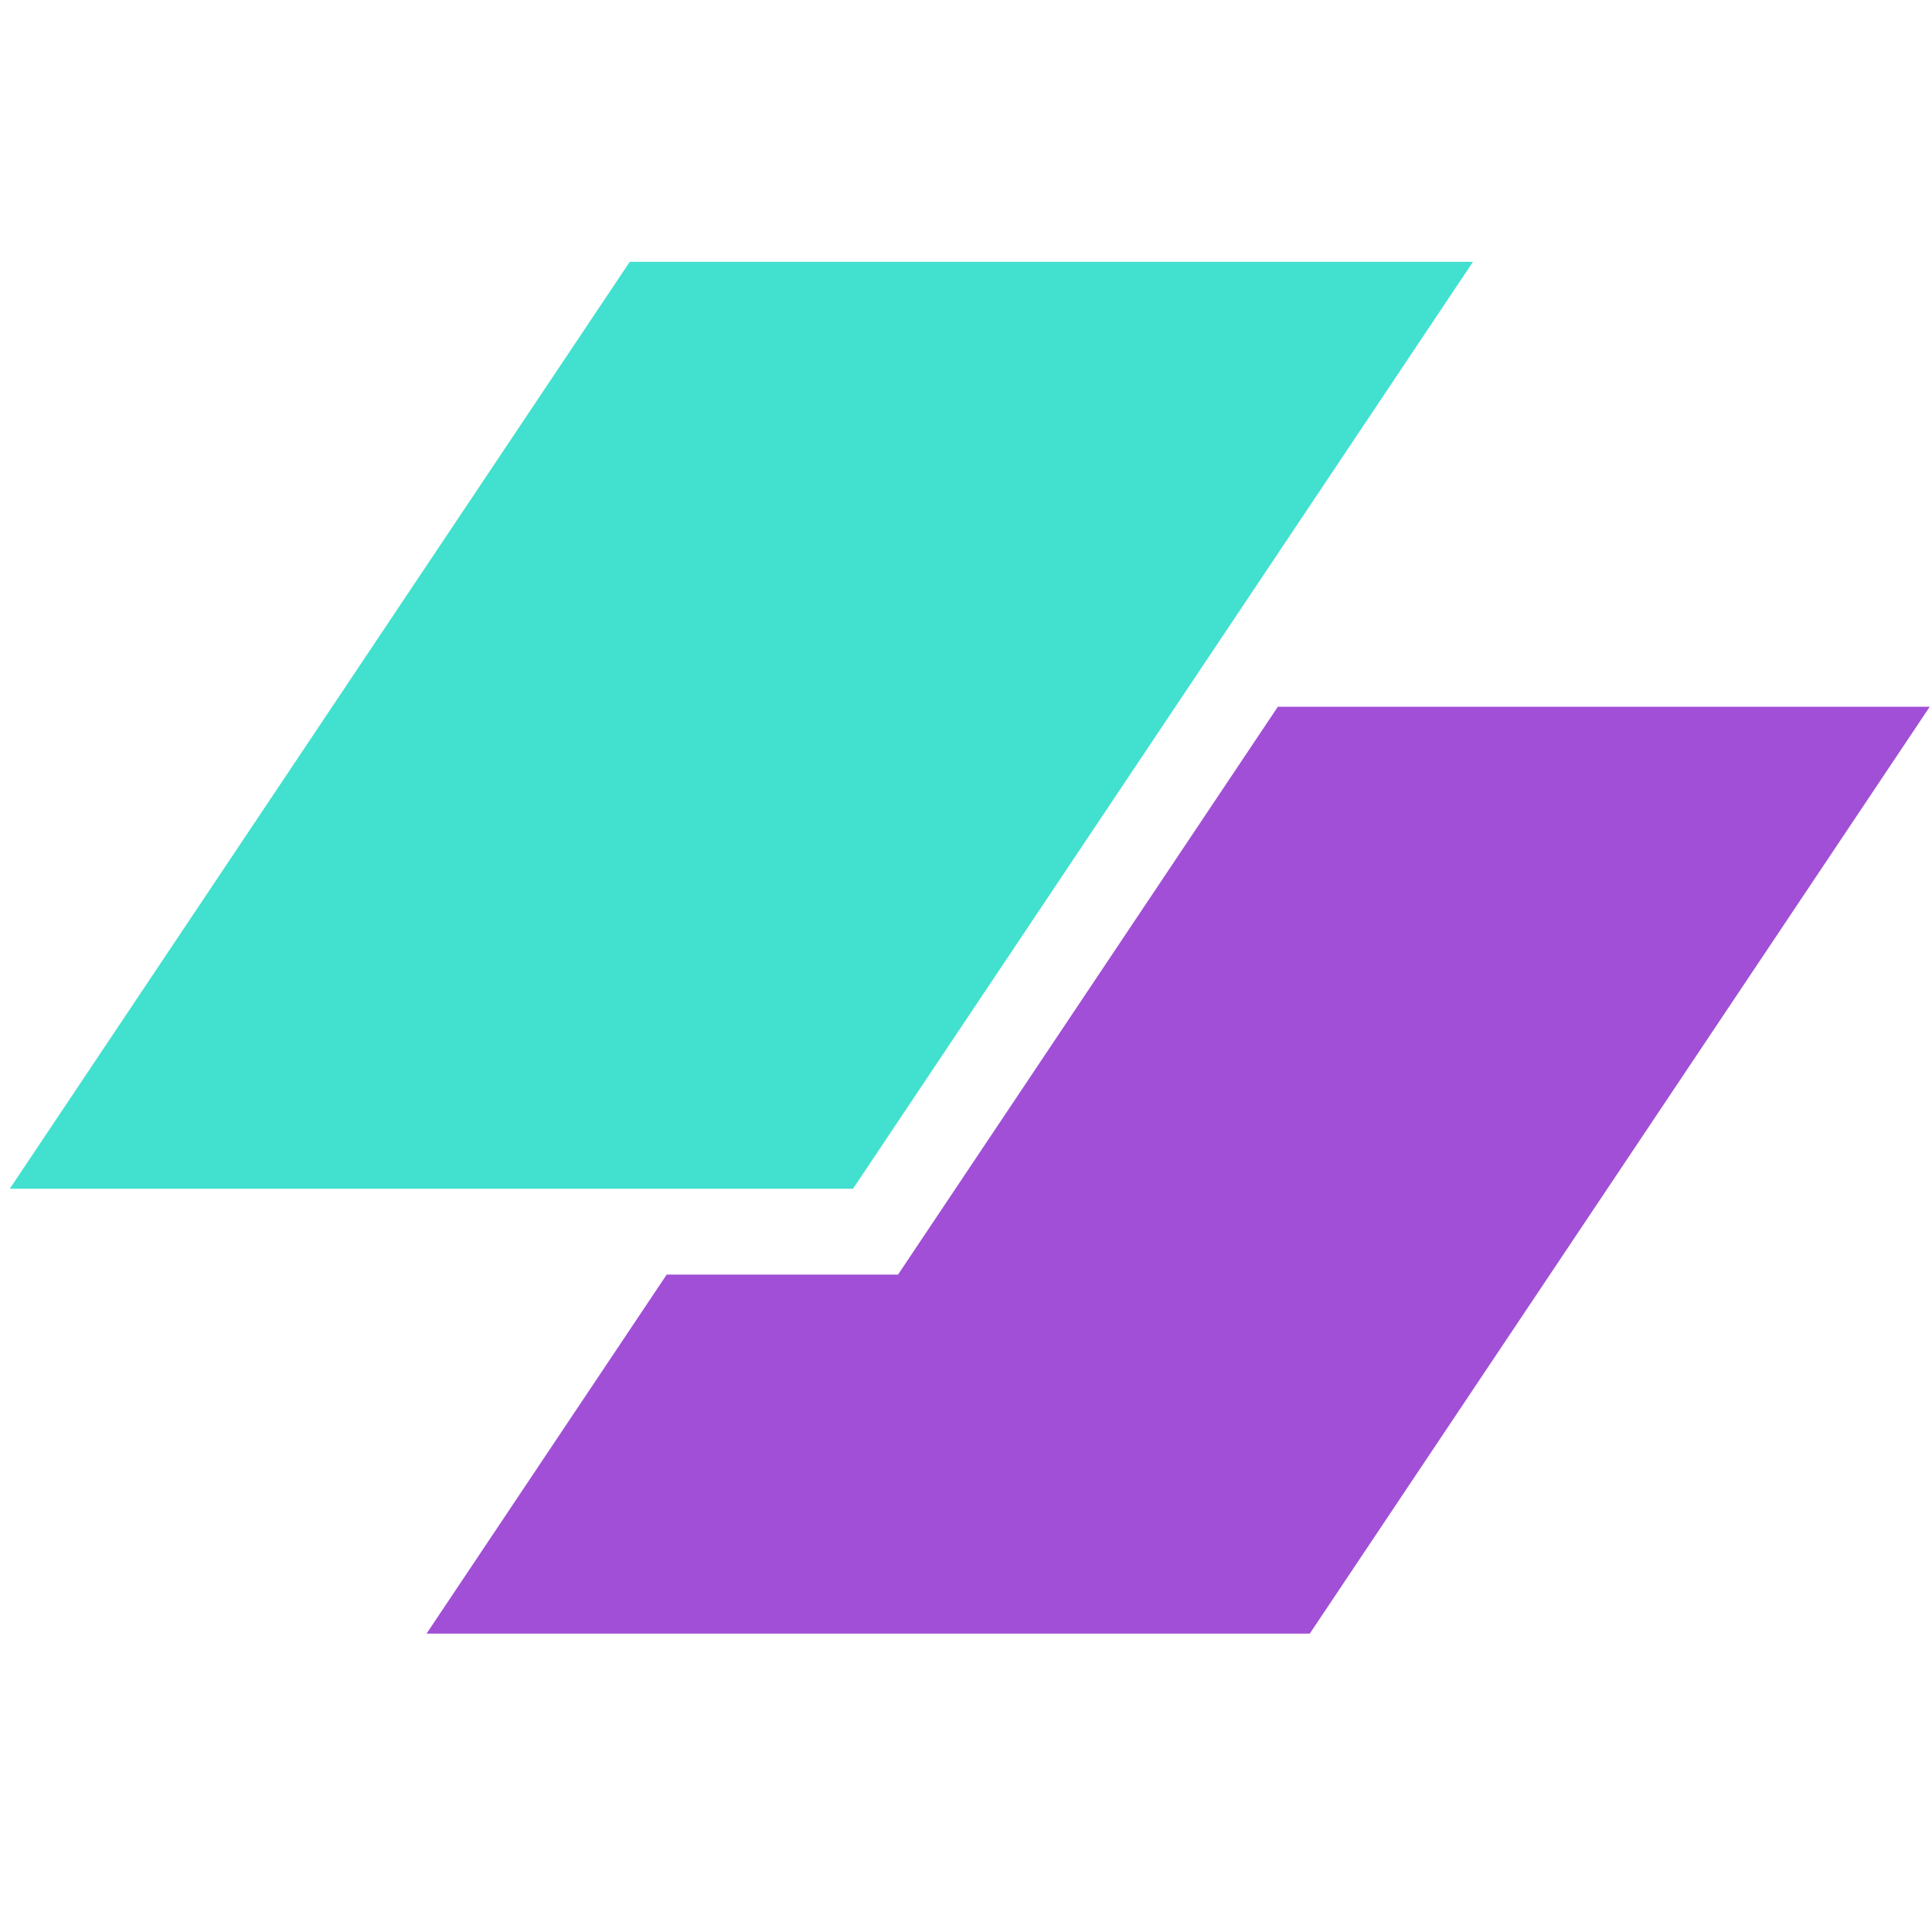
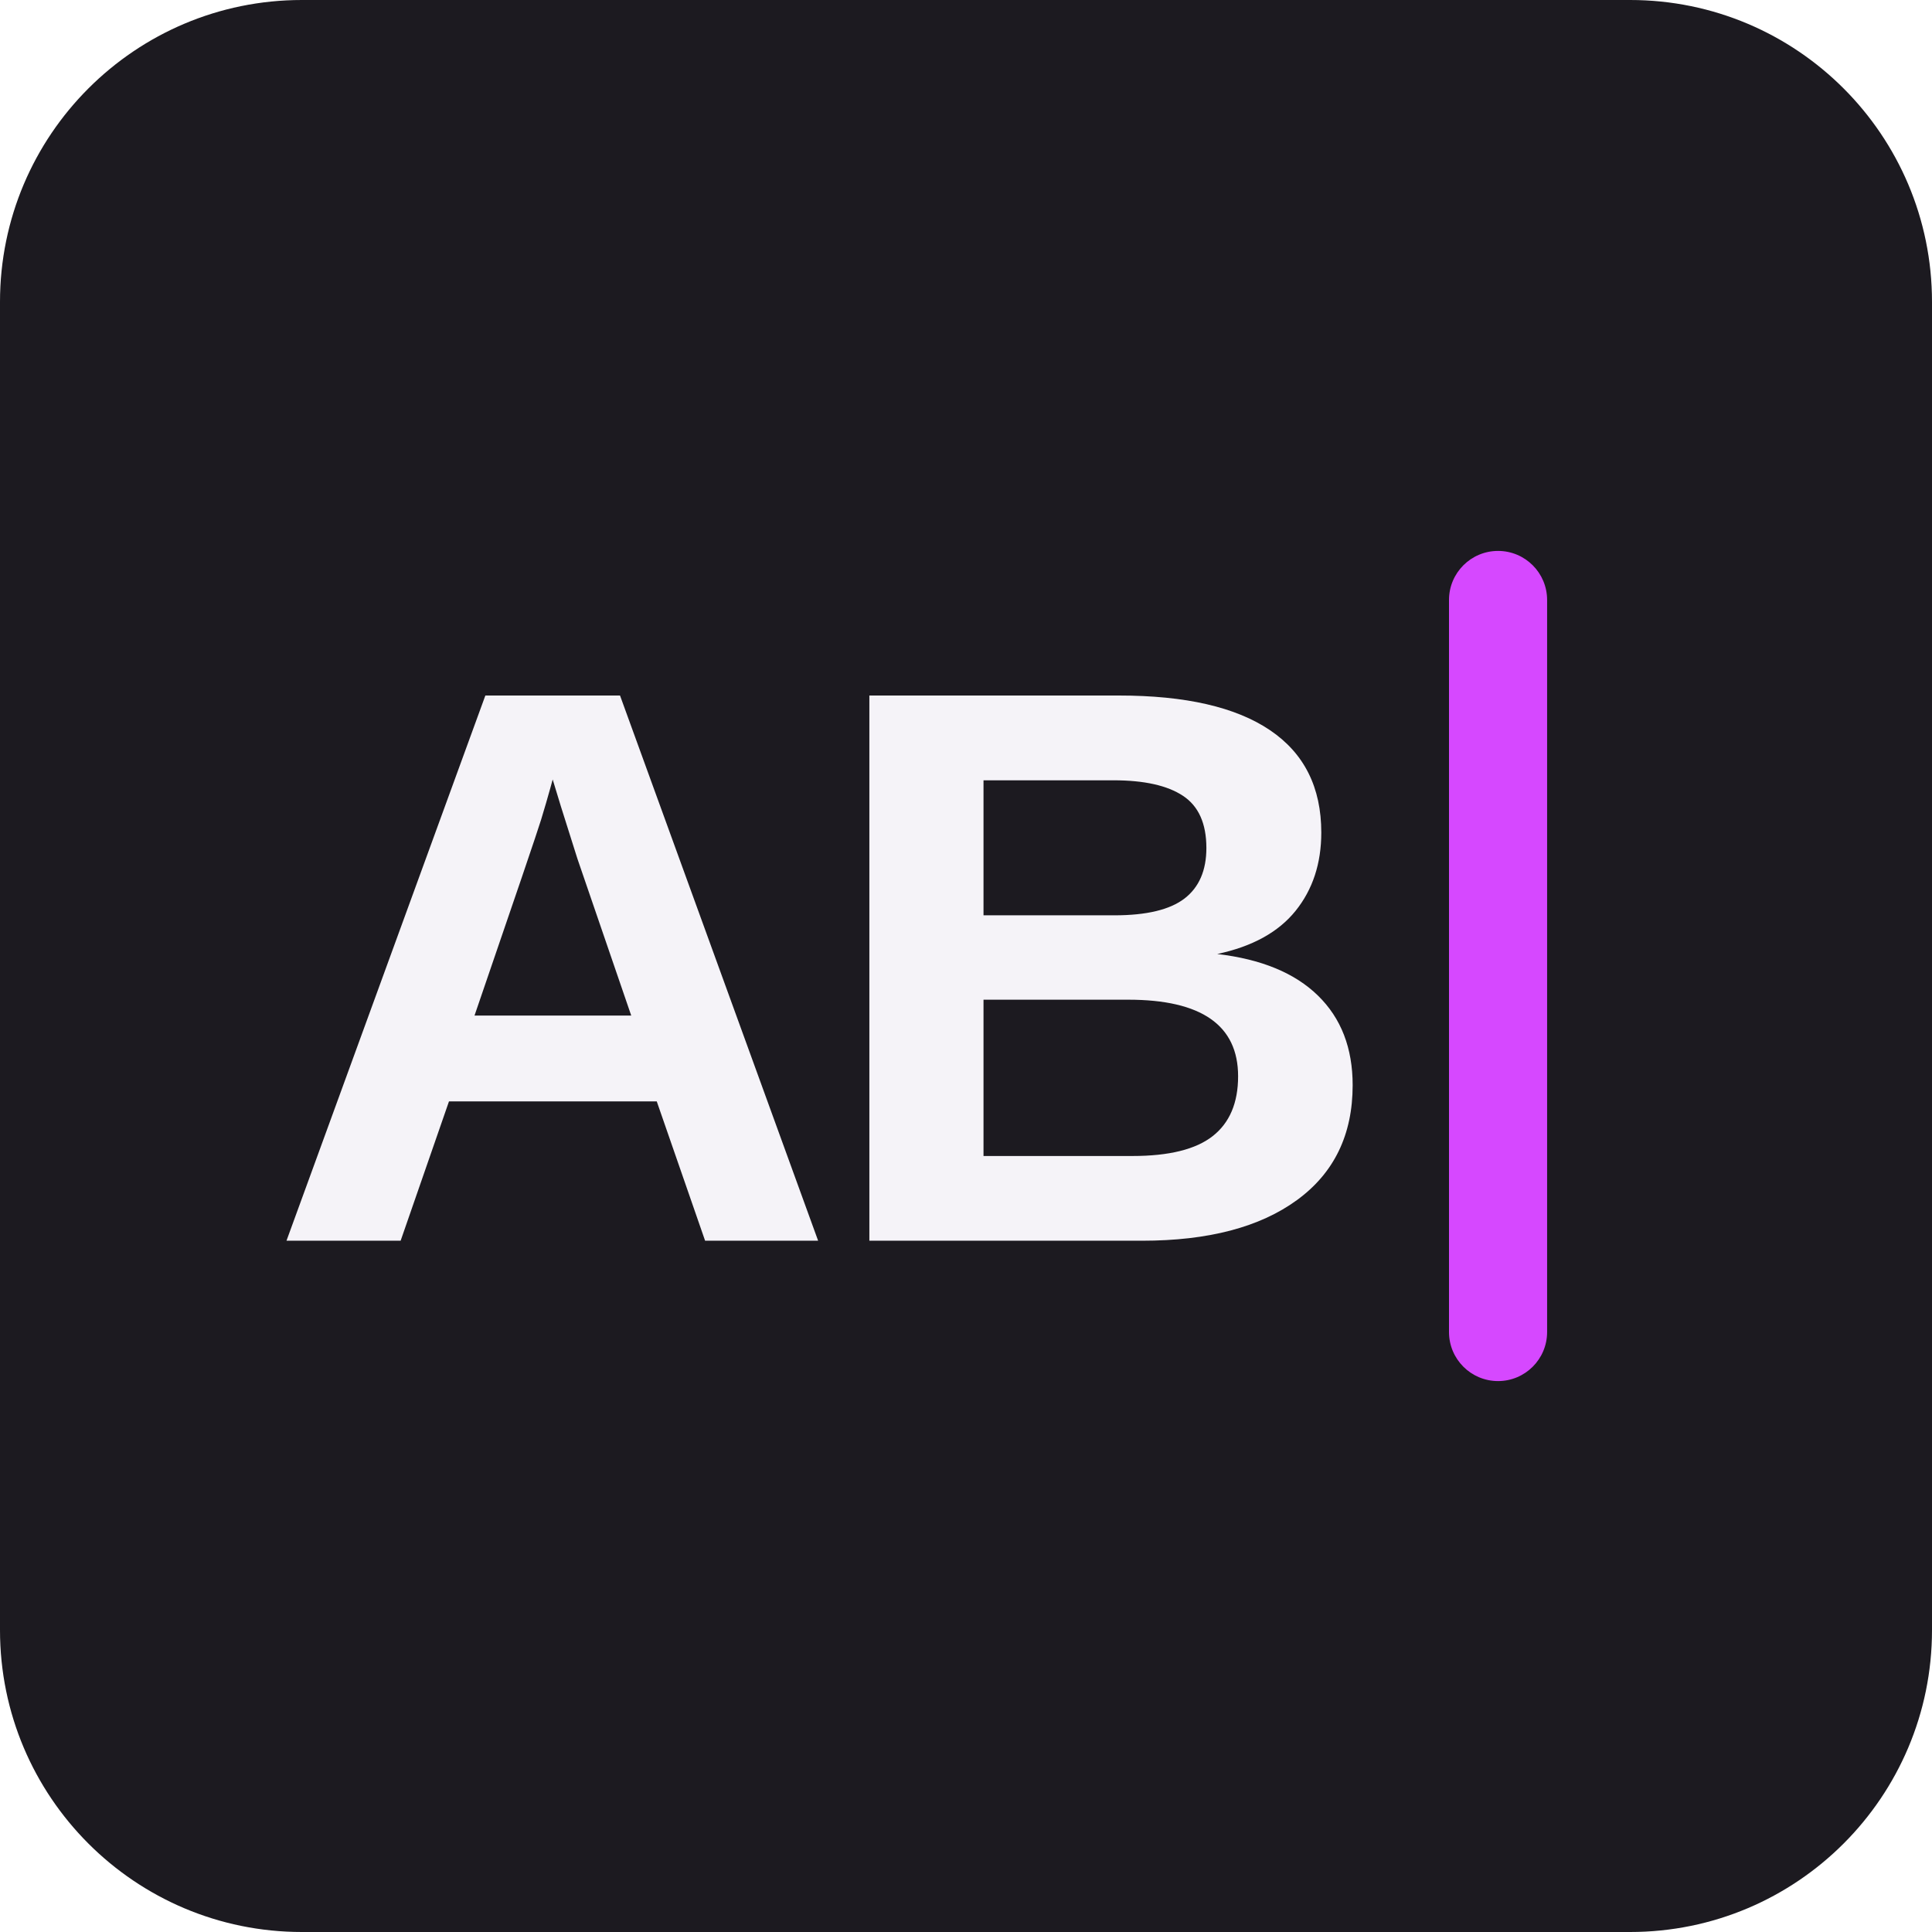
<svg xmlns="http://www.w3.org/2000/svg" width="512" height="512" viewBox="0 0 512 512" fill="none">
-   <mask id="mask0_907_31" style="mask-type:alpha" maskUnits="userSpaceOnUse" x="0" y="0" width="512" height="512">
-     <rect width="512" height="512" rx="80" fill="#161618" />
-   </mask>
-   <g mask="url(#mask0_907_31)">
-     <path d="M166.892 69.385H390.357L226.065 315.018H2.6L166.892 69.385Z" fill="#42E0CE" />
-     <path d="M176.677 337.783L113.043 432.923H347.108L511.4 187.29H338.645L237.988 337.783H176.677Z" fill="#A14FD6" />
-   </g>
+   <rect width="512" height="512" rx="80" fill="#1c1a20" />
+   <text x="368" y="256" text-anchor="end" dominant-baseline="central" font-family="'Atkinson Hyperlegible Next', 'Atkinson Hyperlegible', system-ui, -apple-system, 'Helvetica Neue', Arial, sans-serif" font-weight="800" font-size="210" letter-spacing="-6" fill="#f5f3f8">AB</text>
+   <rect x="384" y="146" width="26" height="220" rx="13" fill="#d648ff" />
</svg>
